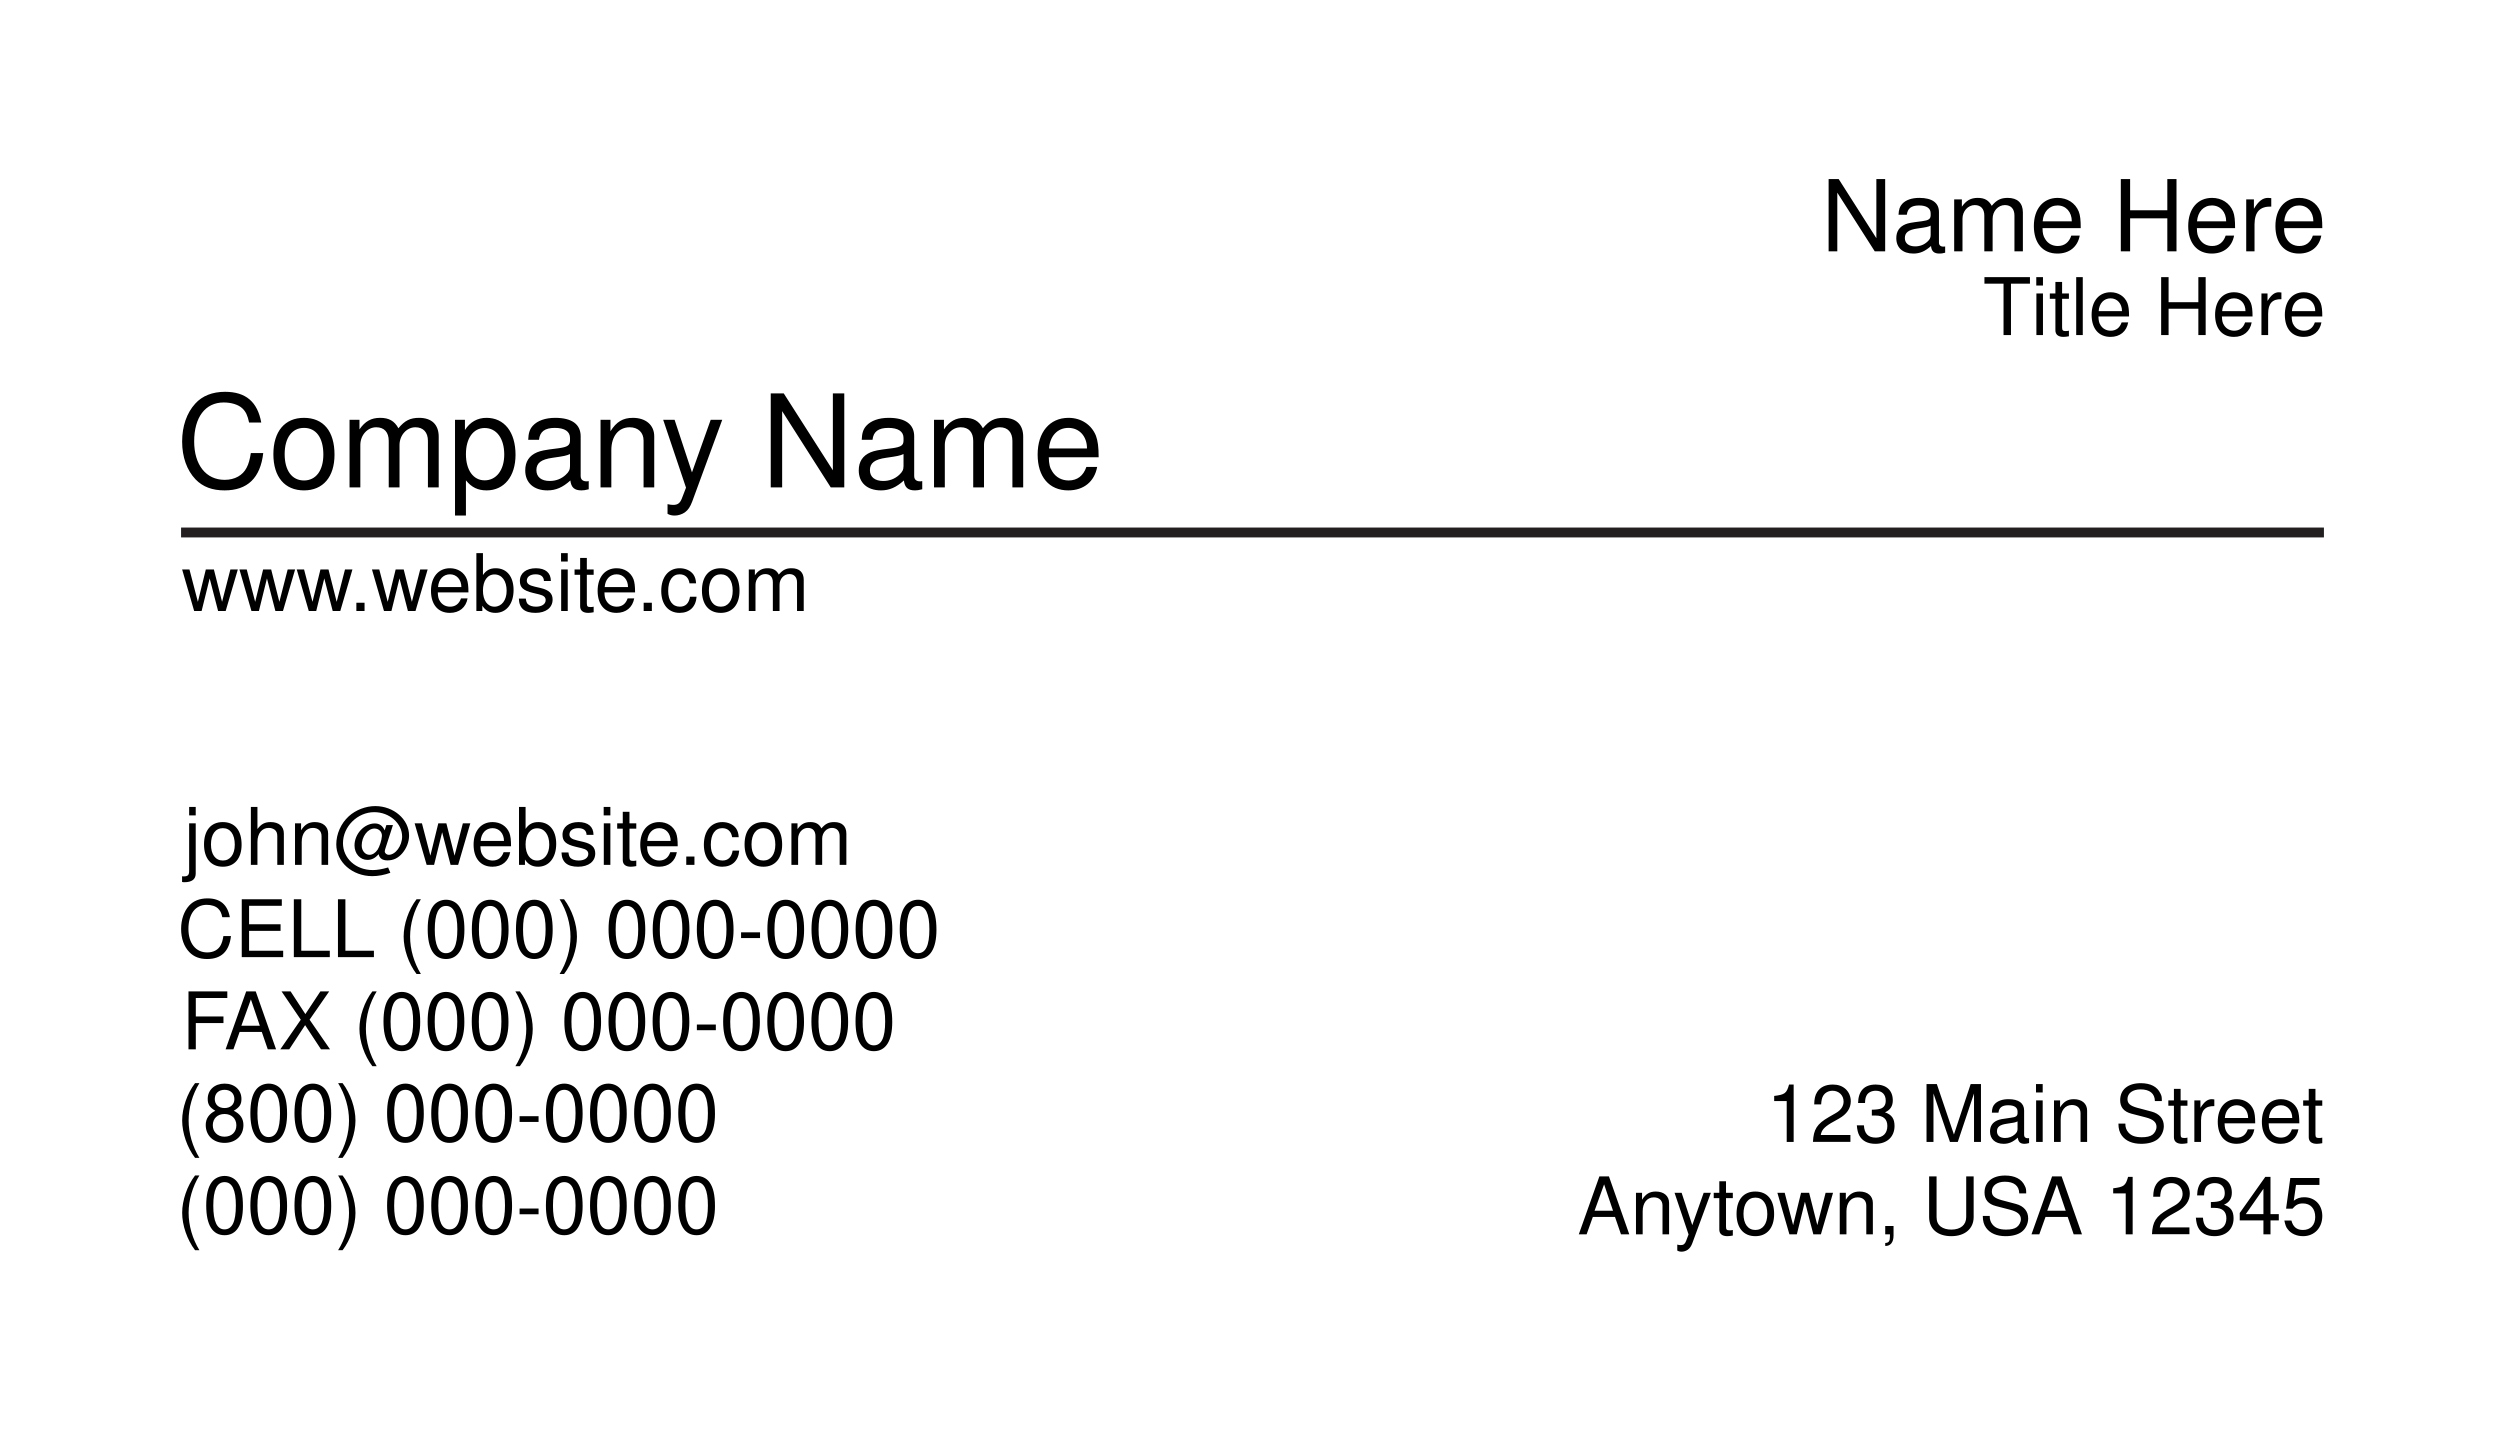
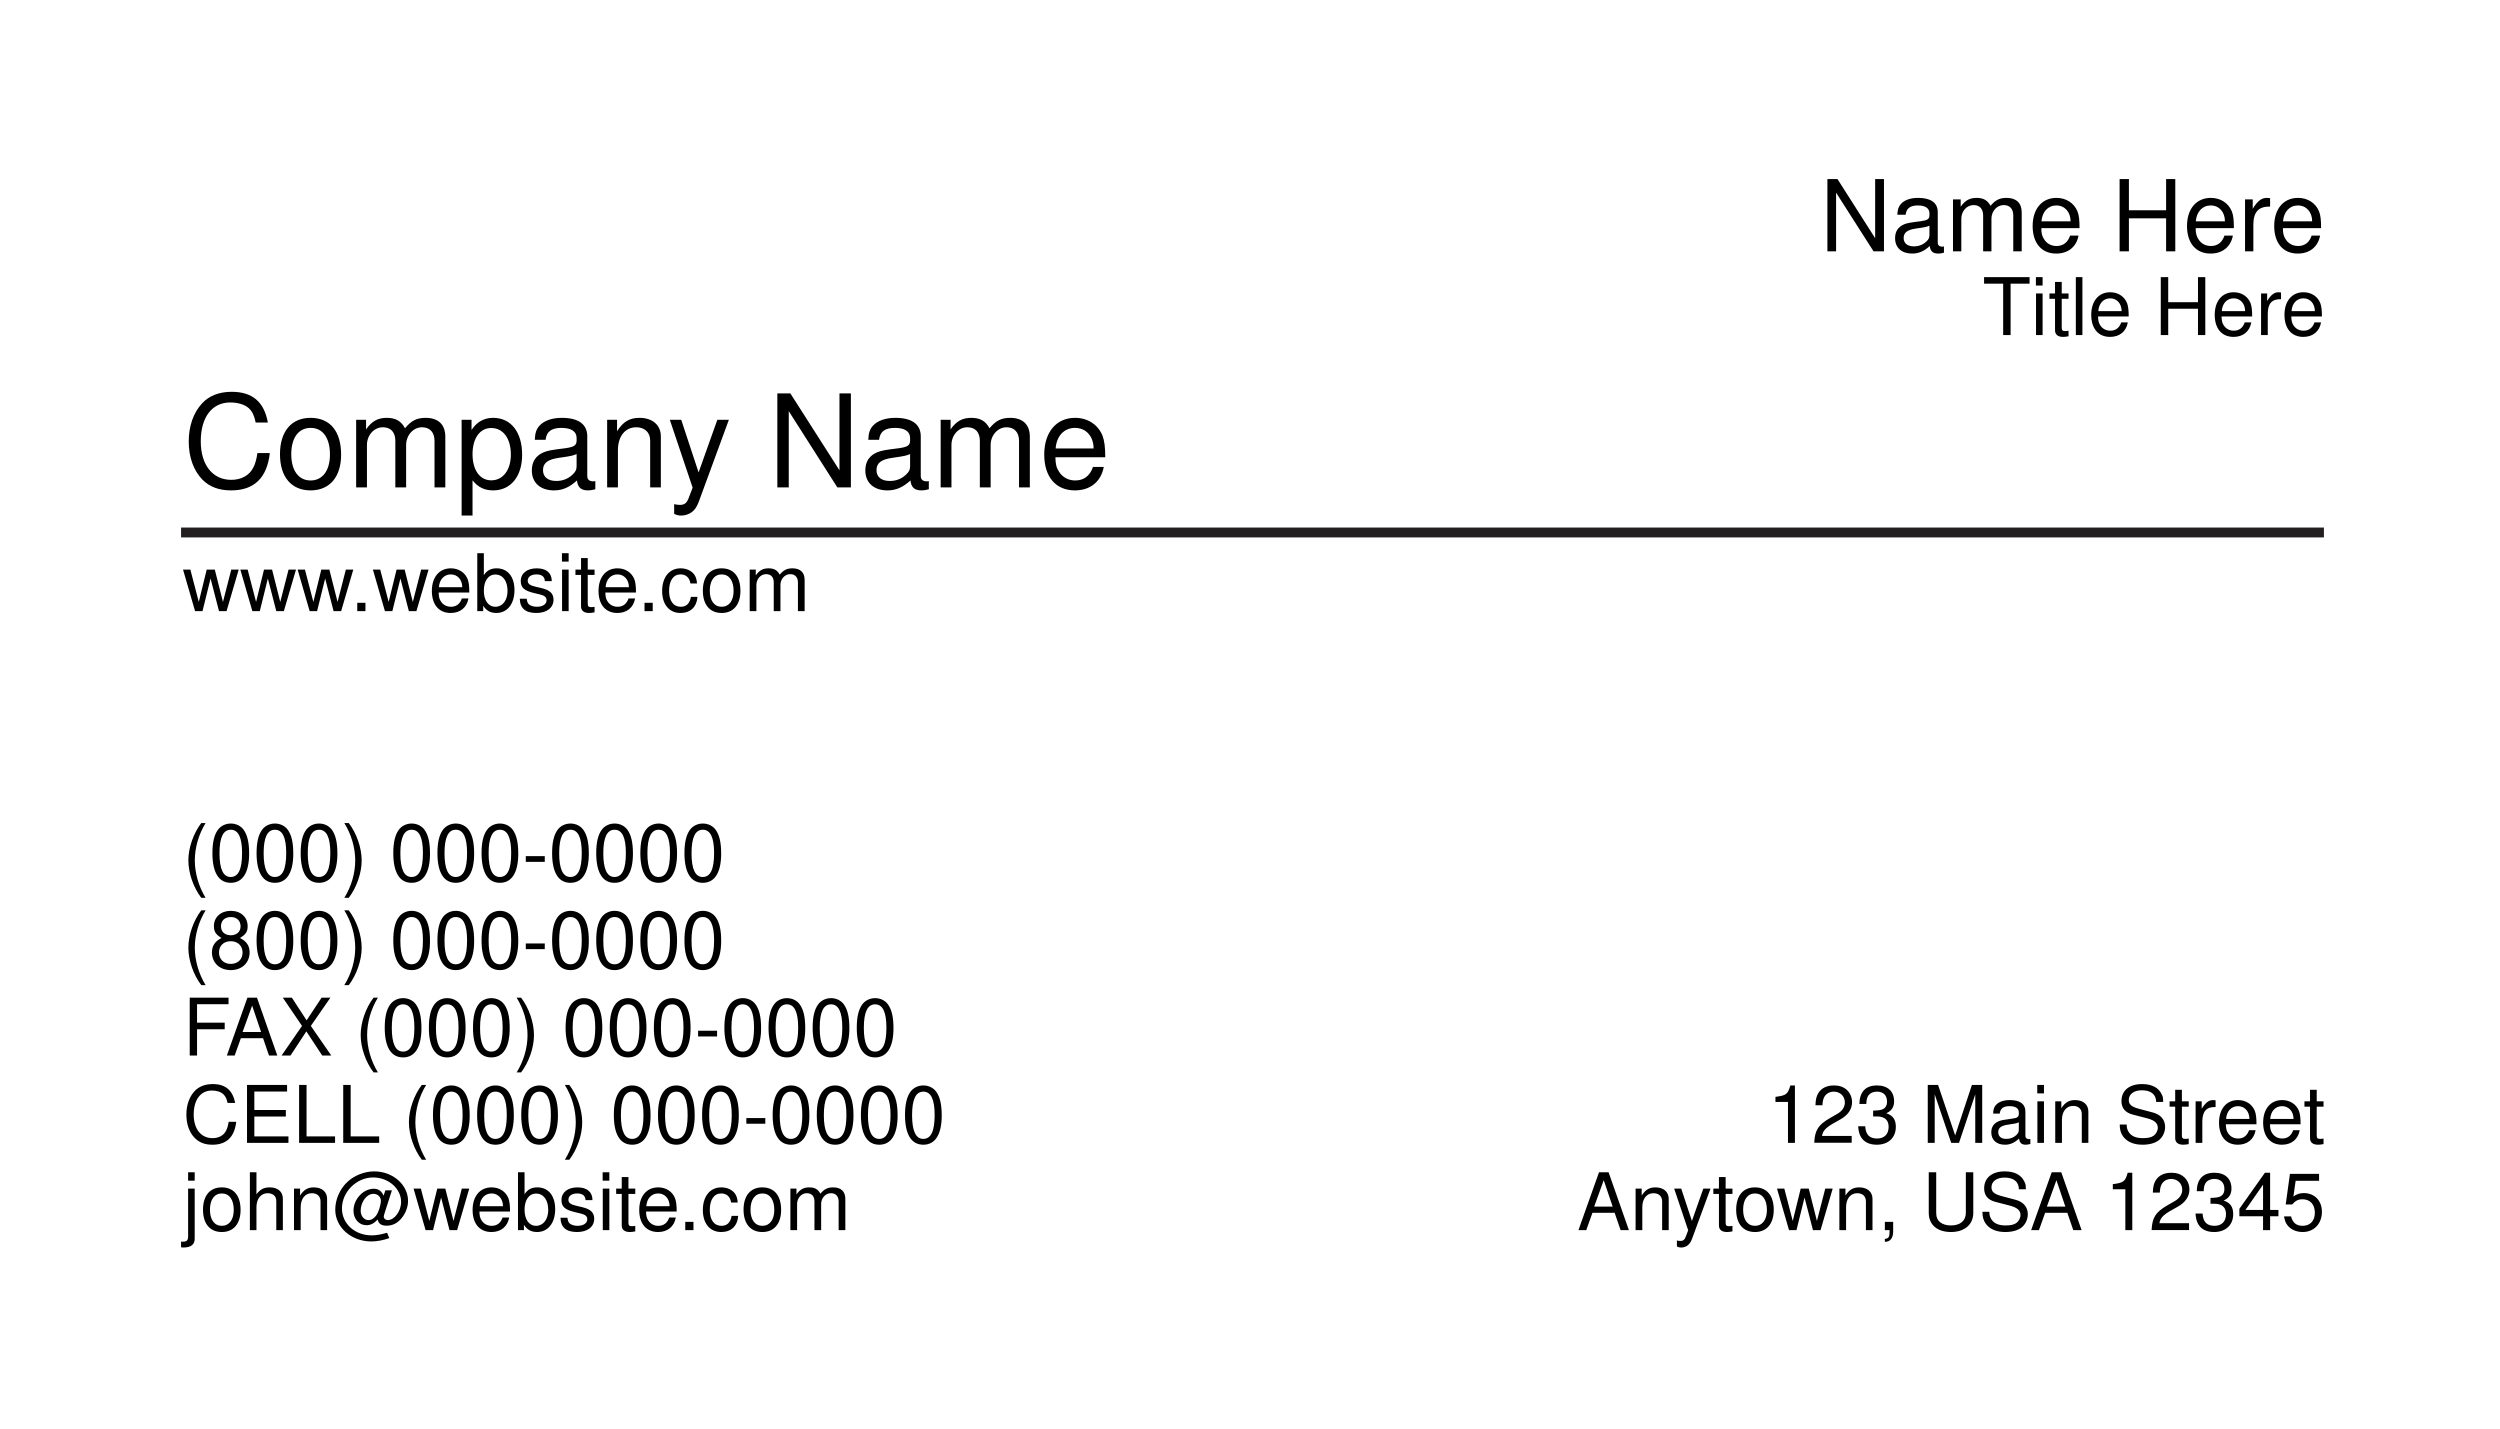
<svg xmlns="http://www.w3.org/2000/svg" id="svg3119" viewBox="0 0 315 180" height="100%" width="100%" version="1.1">
-   <text id="companyName" font-size="16.25px" y="61.415" x="22.168" font-family="Helvetica">Company Name</text>
-   <text id="name" font-size="12.5px" style="text-anchor:end" y="31.666" x="293.153" font-family="Helvetica">Name Here</text>
-   <text id="title" font-size="10px" style="text-anchor:end" y="42.214" x="293.044" font-family="Helvetica">Title Here</text>
-   <text id="address" font-size="10px" style="text-anchor:end" y="143.889" x="292.841" font-family="Helvetica">123 Main Street</text>
-   <text id="cityStateZip" font-size="10px" style="text-anchor:end" y="155.525" x="293.044" font-family="Helvetica">Anytown, USA 12345</text>
-   <text id="line1" font-size="10px" y="155.405" x="22.218" font-family="Helvetica">(000) 000-0000</text>
-   <text id="line2" font-size="10px" y="143.769" x="22.218" font-family="Helvetica">(800) 000-0000</text>
-   <text id="line3" font-size="10px" y="132.216" x="22.843" font-family="Helvetica">FAX (000) 000-0000</text>
-   <text id="line4" font-size="10px" y="120.604" x="22.335" font-family="Helvetica">CELL (000) 000-0000</text>
-   <text id="website" font-size="10px" y="76.991" x="22.888" font-family="Helvetica">www.website.com</text>
-   <text id="email" font-size="10px" y="108.972" x="23.128" font-family="Helvetica">john@website.com</text>
+   <text id="companyName" font-size="16.25px" y="61.415" x="23" font-family="Helvetica">Company Name</text>
+   <text id="name" font-size="12.5px" style="text-anchor:end" y="31.666" x="293" font-family="Helvetica">Name Here</text>
+   <text id="title" font-size="10px" style="text-anchor:end" y="42.214" x="293" font-family="Helvetica">Title Here</text>
+   <text id="website" font-size="10px" y="77" x="23" font-family="Helvetica">www.website.com</text>
+   <text id="line1" font-size="10px" y="111" x="23" font-family="Helvetica">(000) 000-0000</text>
+   <text id="line2" font-size="10px" y="122" x="23" font-family="Helvetica">(800) 000-0000</text>
+   <text id="line3" font-size="10px" y="133" x="23" font-family="Helvetica">FAX (000) 000-0000</text>
+   <text id="line4" font-size="10px" y="144" x="23" font-family="Helvetica">CELL (000) 000-0000</text>
+   <text id="email" font-size="10px" y="155" x="23" font-family="Helvetica">john@website.com</text>
+   <text id="address" font-size="10px" style="text-anchor:end" y="144" x="293" font-family="Helvetica">123 Main Street</text>
+   <text id="cityStateZip" font-size="10px" style="text-anchor:end" y="155" x="293" font-family="Helvetica">Anytown, USA 12345</text>
  <path id="path" d="m22.815 67.093h270" stroke="#231f20" stroke-width="1.245" fill="none" />
  <rect id="logo" height="45" width="67.5" y="71.5" x="225.11" fill="none" />
</svg>
